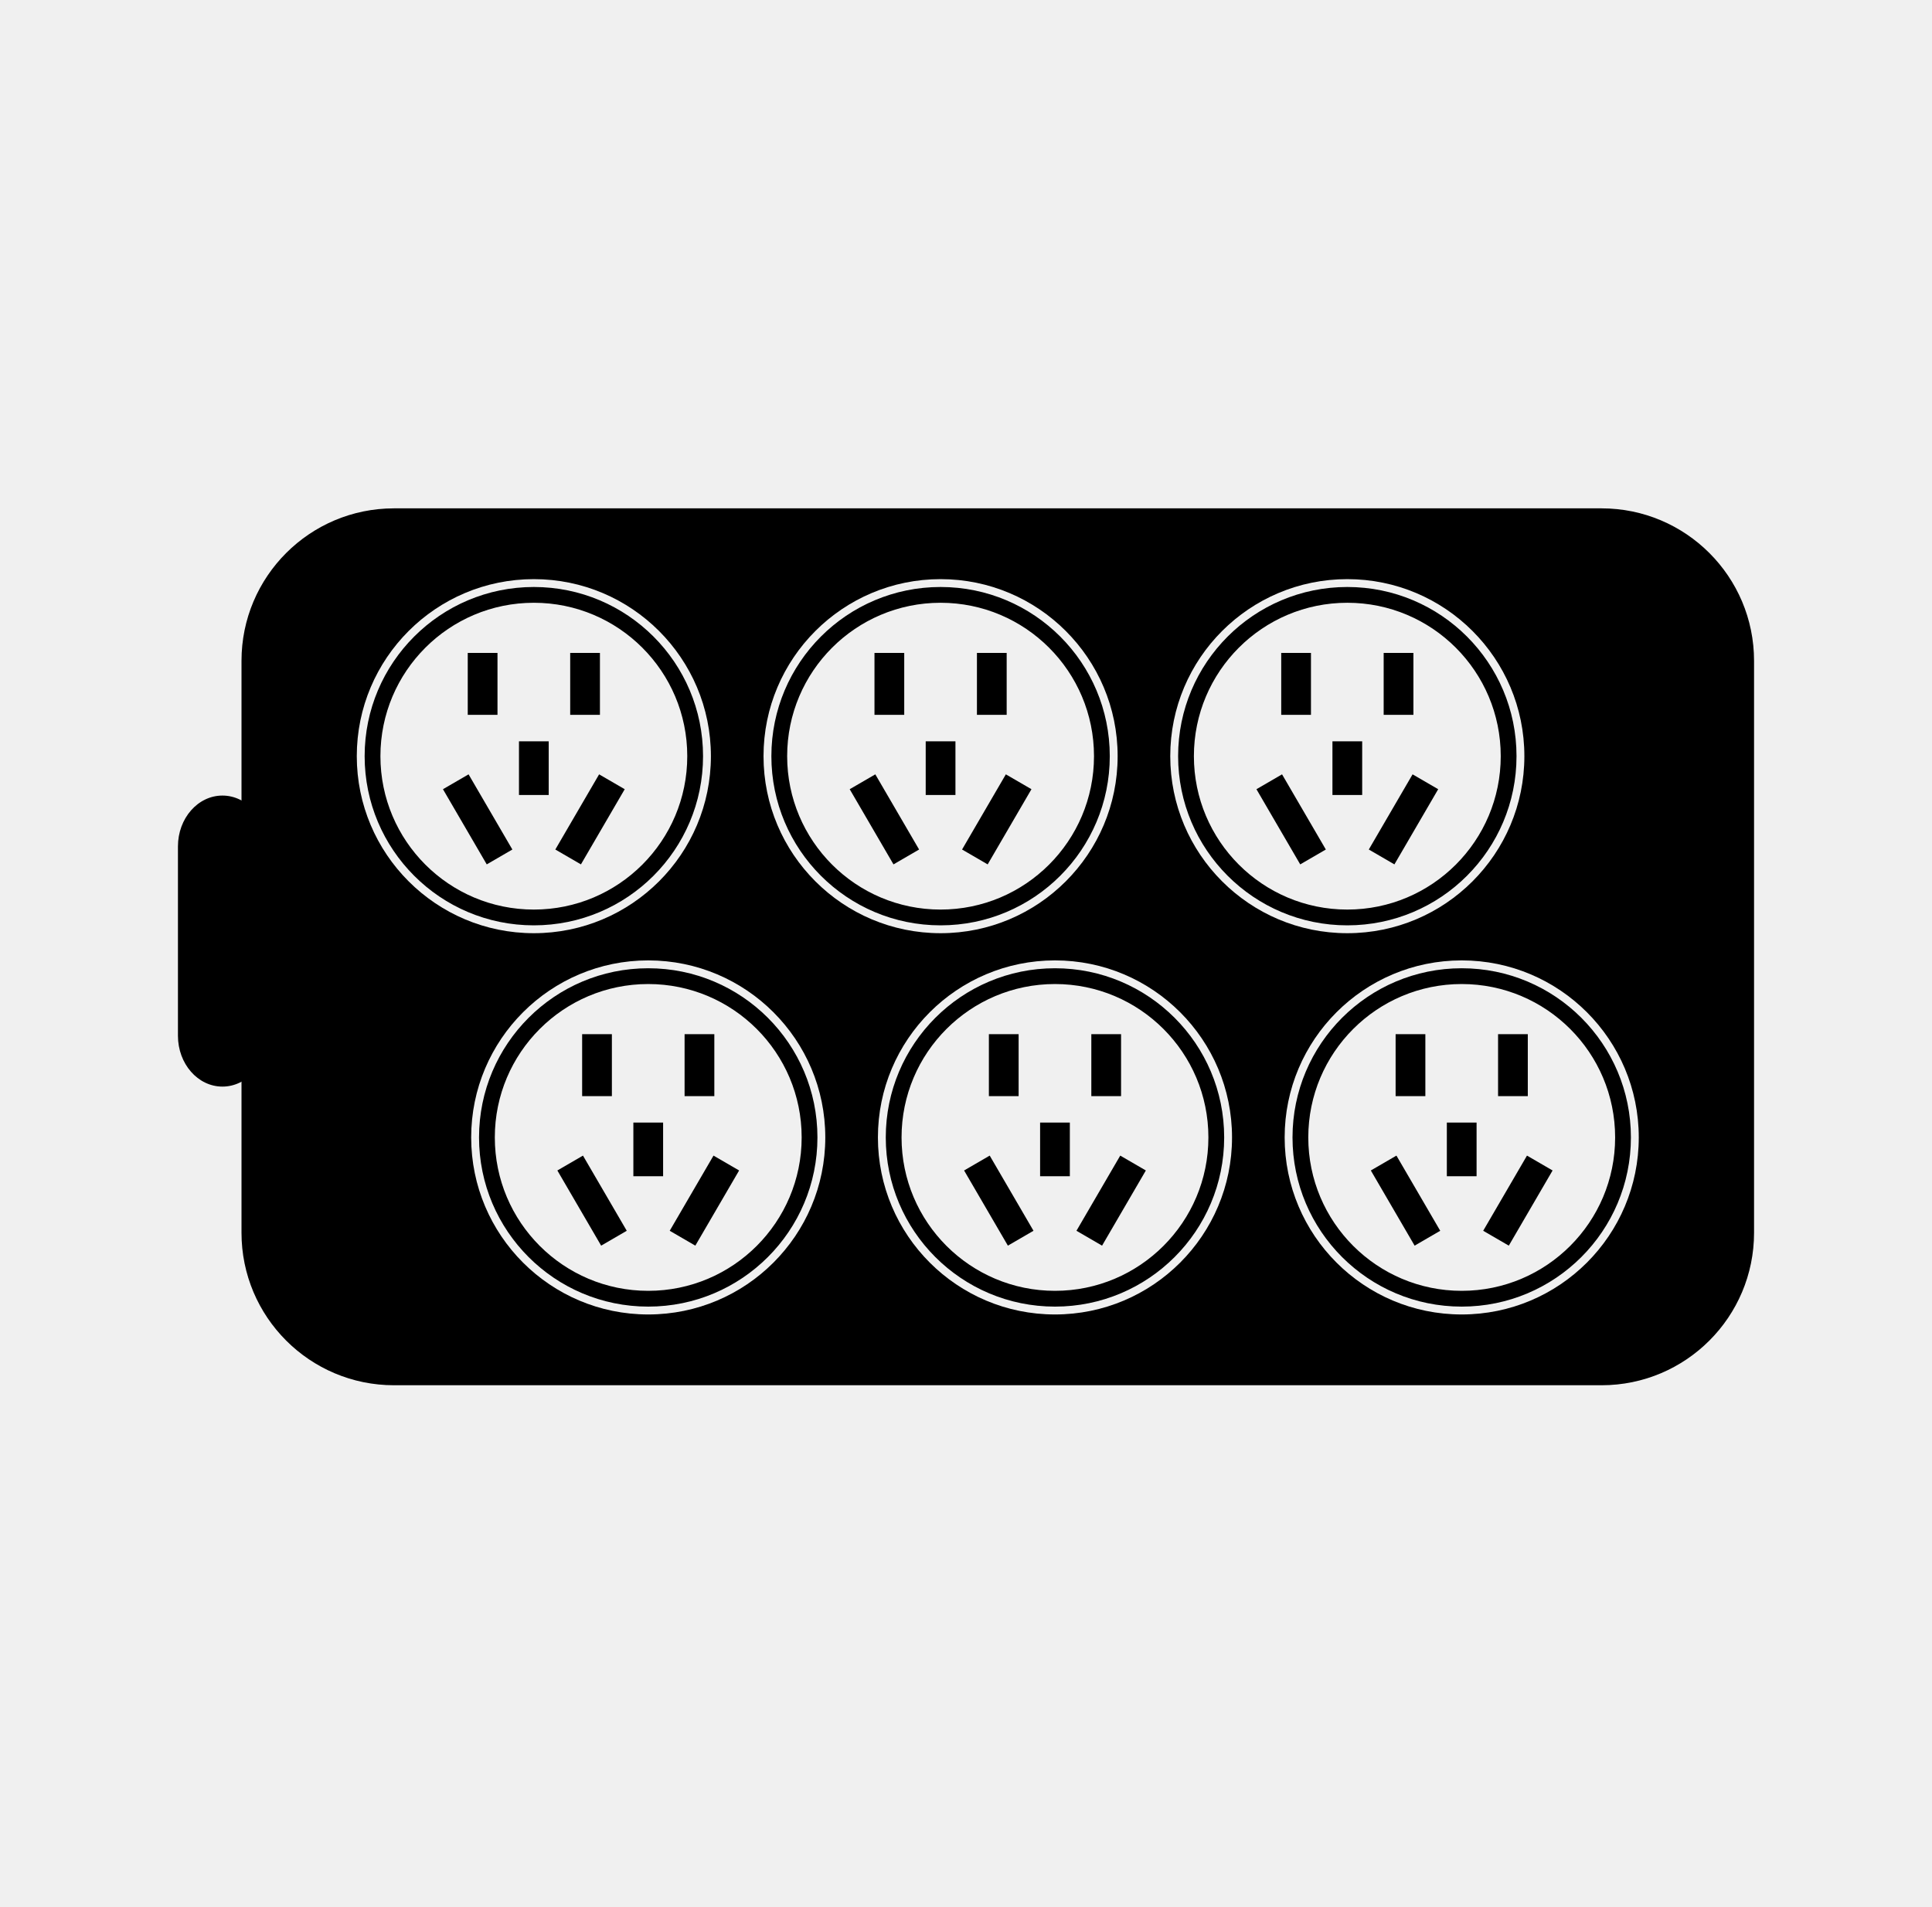
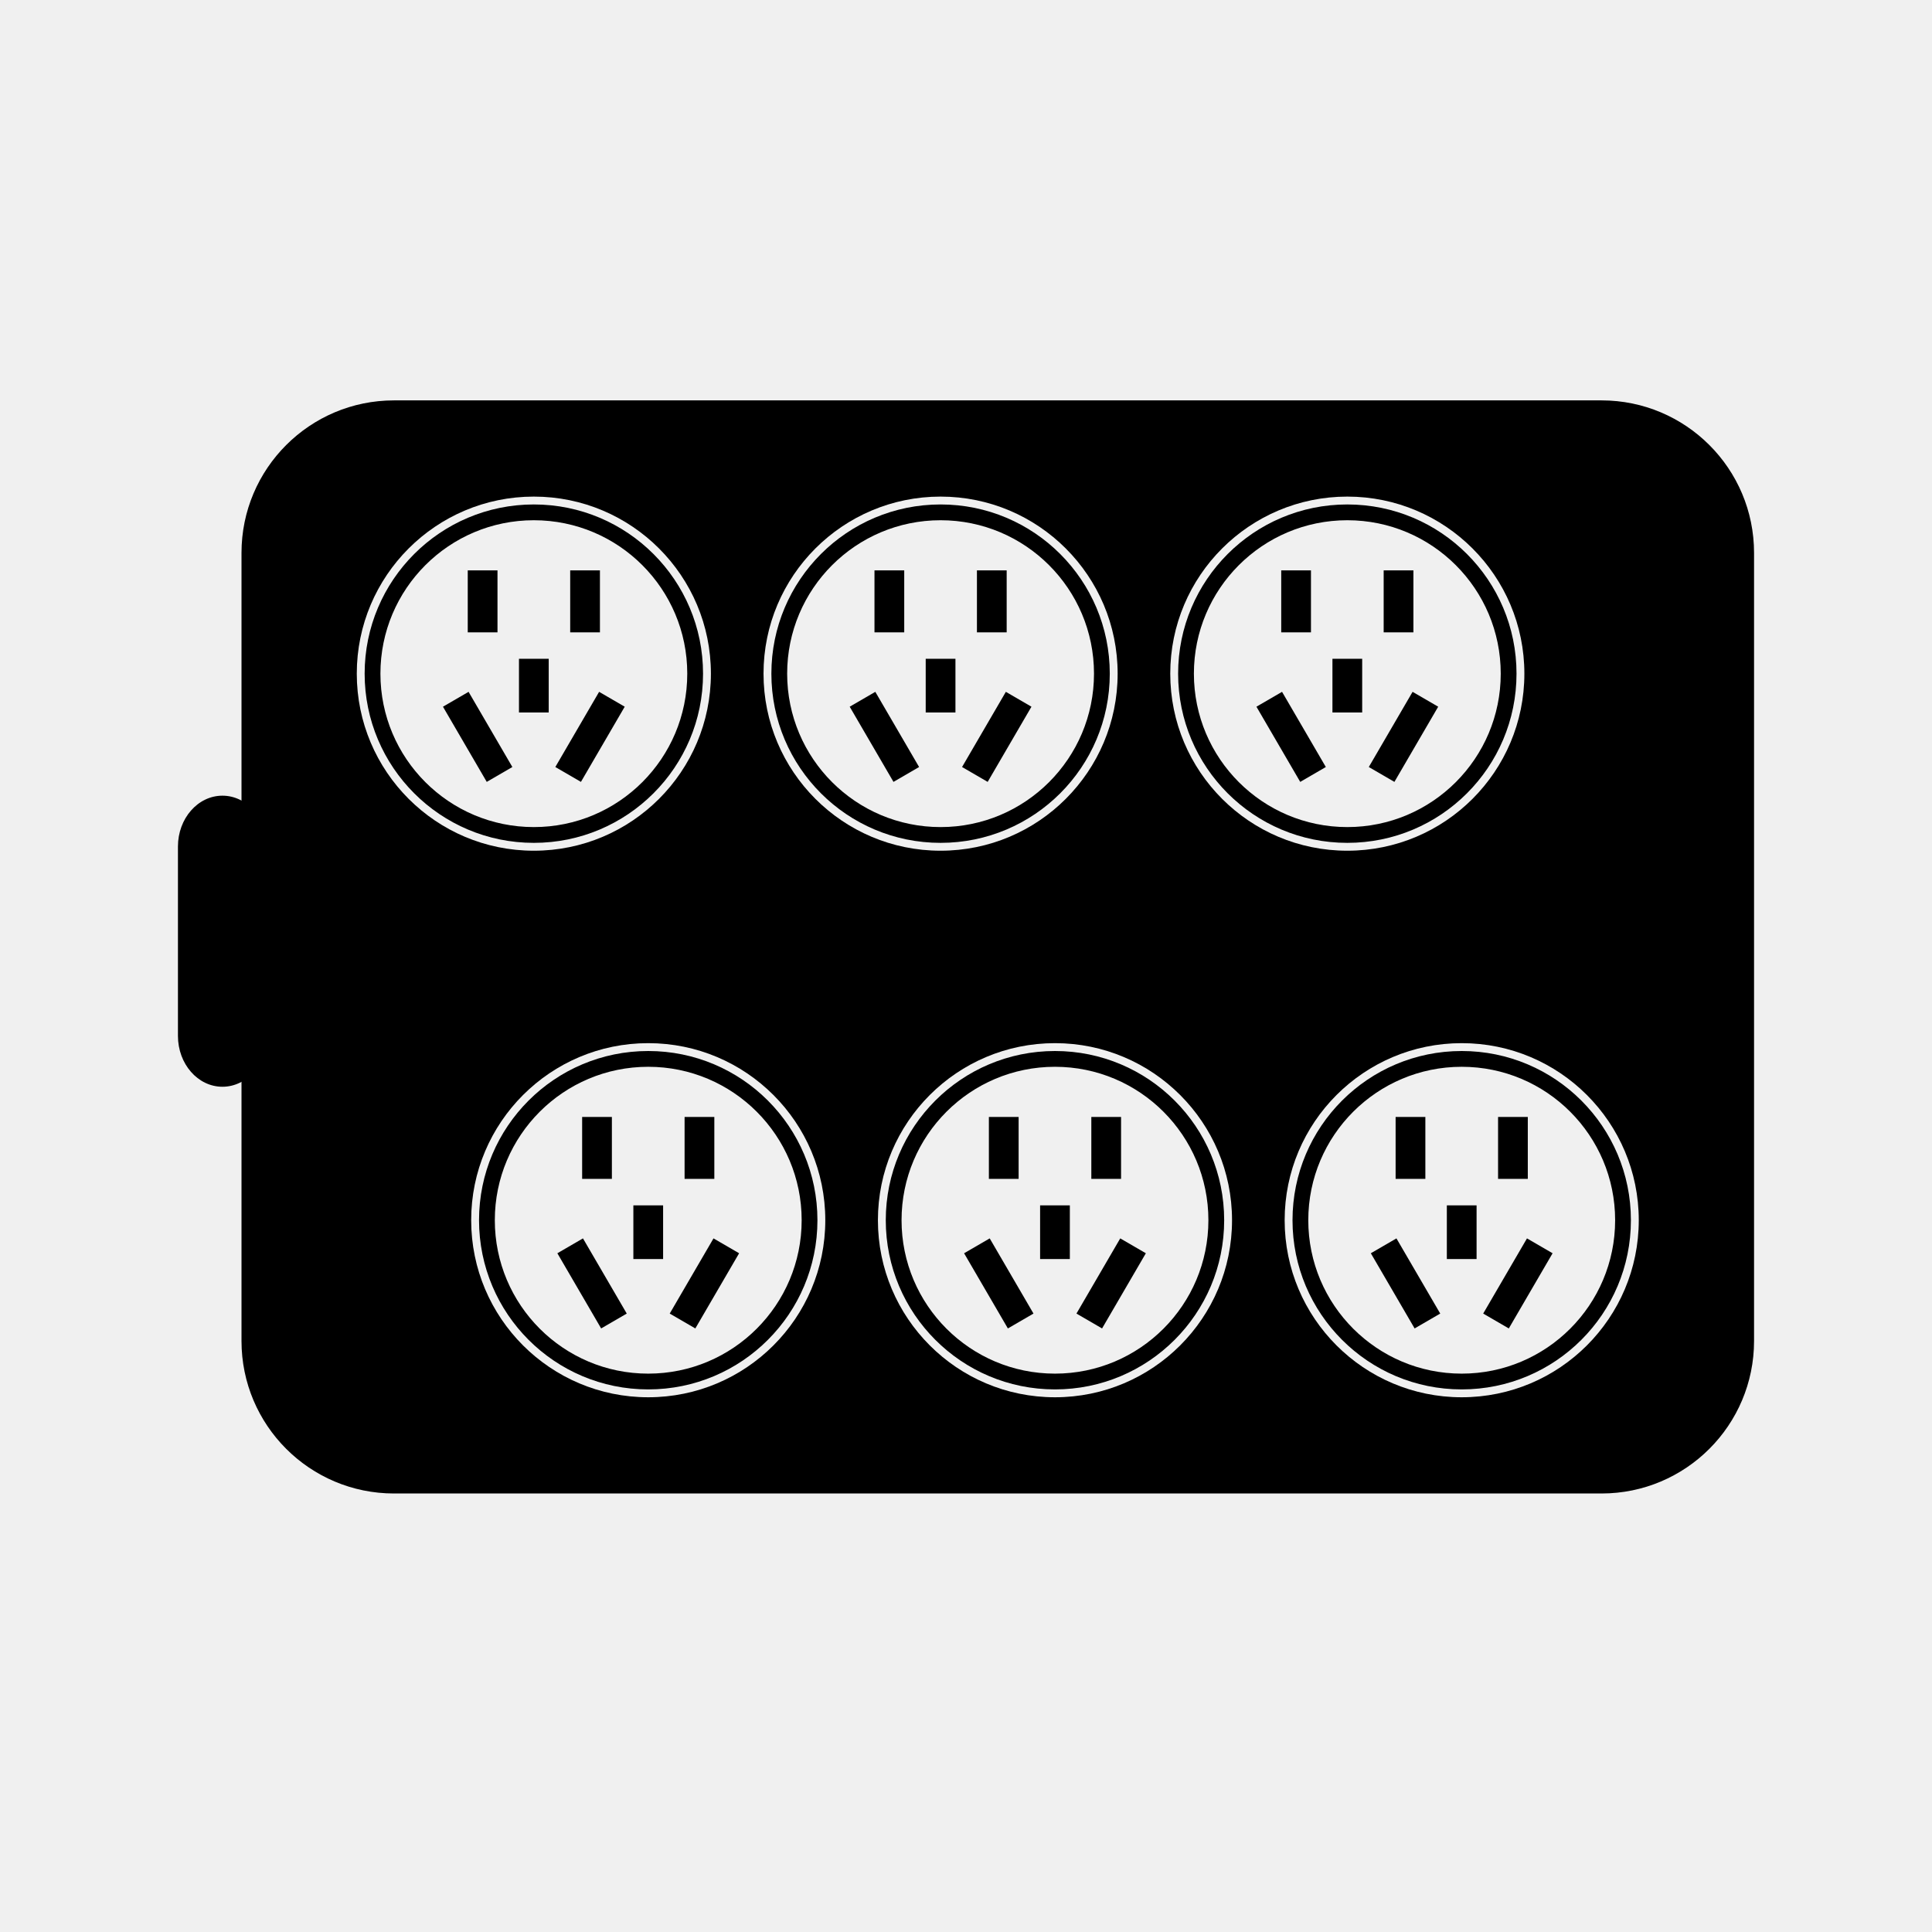
- <svg xmlns="http://www.w3.org/2000/svg" viewBox="4.3 4.5 15.2 15">
+ <svg xmlns="http://www.w3.org/2000/svg" viewBox="4.3 4.5 15.2 15.2">
  <defs>
    <g id="socket" fill="currentColor">
      <path fill-rule="evenodd" d="M0-2.048a2.048 2.048 0 1 0 0 4.096 2.048 2.048 0 0 0 0-4.096Zm0 .191a1.857 1.857 0 1 1 0 3.714 1.857 1.857 0 0 1 0-3.714Z" />
      <path d="M-.8-1.25h.36v.75H-.8z M.44-1.25H.8v.75H.44z M-.18-.18h.36v.65h-.36z M-1.1.4l.31-.18.53.91-.31.18z M.79.22l.31.18-.53.91-.31-.18z" />
    </g>
    <mask id="cutouts">
      <rect width="24" height="24" fill="white" />
      <g fill="black">
-         <circle cx="8.5" cy="10.45" r="1.393" />
-         <circle cx="11.7" cy="10.45" r="1.393" />
-         <circle cx="14.9" cy="10.45" r="1.393" />
-         <circle cx="9.4" cy="13.45" r="1.393" />
-         <circle cx="12.6" cy="13.45" r="1.393" />
-         <circle cx="15.8" cy="13.45" r="1.393" />
+         <circle cx="8.5" cy="9.8" r="1.393" />
+         <circle cx="11.7" cy="9.8" r="1.393" />
+         <circle cx="14.9" cy="9.8" r="1.393" />
+         <circle cx="9.4" cy="14.1" r="1.393" />
+         <circle cx="12.6" cy="14.1" r="1.393" />
+         <circle cx="15.8" cy="14.1" r="1.393" />
      </g>
    </mask>
  </defs>
  <g fill="currentColor">
-     <rect x="6.2" y="8.5" width="11.9" height="6.9" rx="1.2" mask="url(#cutouts)" />
+     <rect x="6.2" y="7.65" width="11.9" height="8.6" rx="1.2" mask="url(#cutouts)" />
    <rect x="5.7" y="10.76" width=".7" height="2.29" rx=".4" />
  </g>
-   <use href="#socket" transform="translate(8.5 10.45) scale(.65)" />
-   <use href="#socket" transform="translate(11.7 10.45) scale(.65)" />
-   <use href="#socket" transform="translate(14.9 10.45) scale(.65)" />
-   <use href="#socket" transform="translate(9.4 13.45) scale(.65)" />
-   <use href="#socket" transform="translate(12.6 13.45) scale(.65)" />
-   <use href="#socket" transform="translate(15.8 13.45) scale(.65)" />
+   <use href="#socket" transform="translate(8.5 9.8) scale(.65)" />
+   <use href="#socket" transform="translate(11.7 9.8) scale(.65)" />
+   <use href="#socket" transform="translate(14.9 9.8) scale(.65)" />
+   <use href="#socket" transform="translate(9.4 14.1) scale(.65)" />
+   <use href="#socket" transform="translate(12.6 14.1) scale(.65)" />
+   <use href="#socket" transform="translate(15.8 14.1) scale(.65)" />
</svg>
